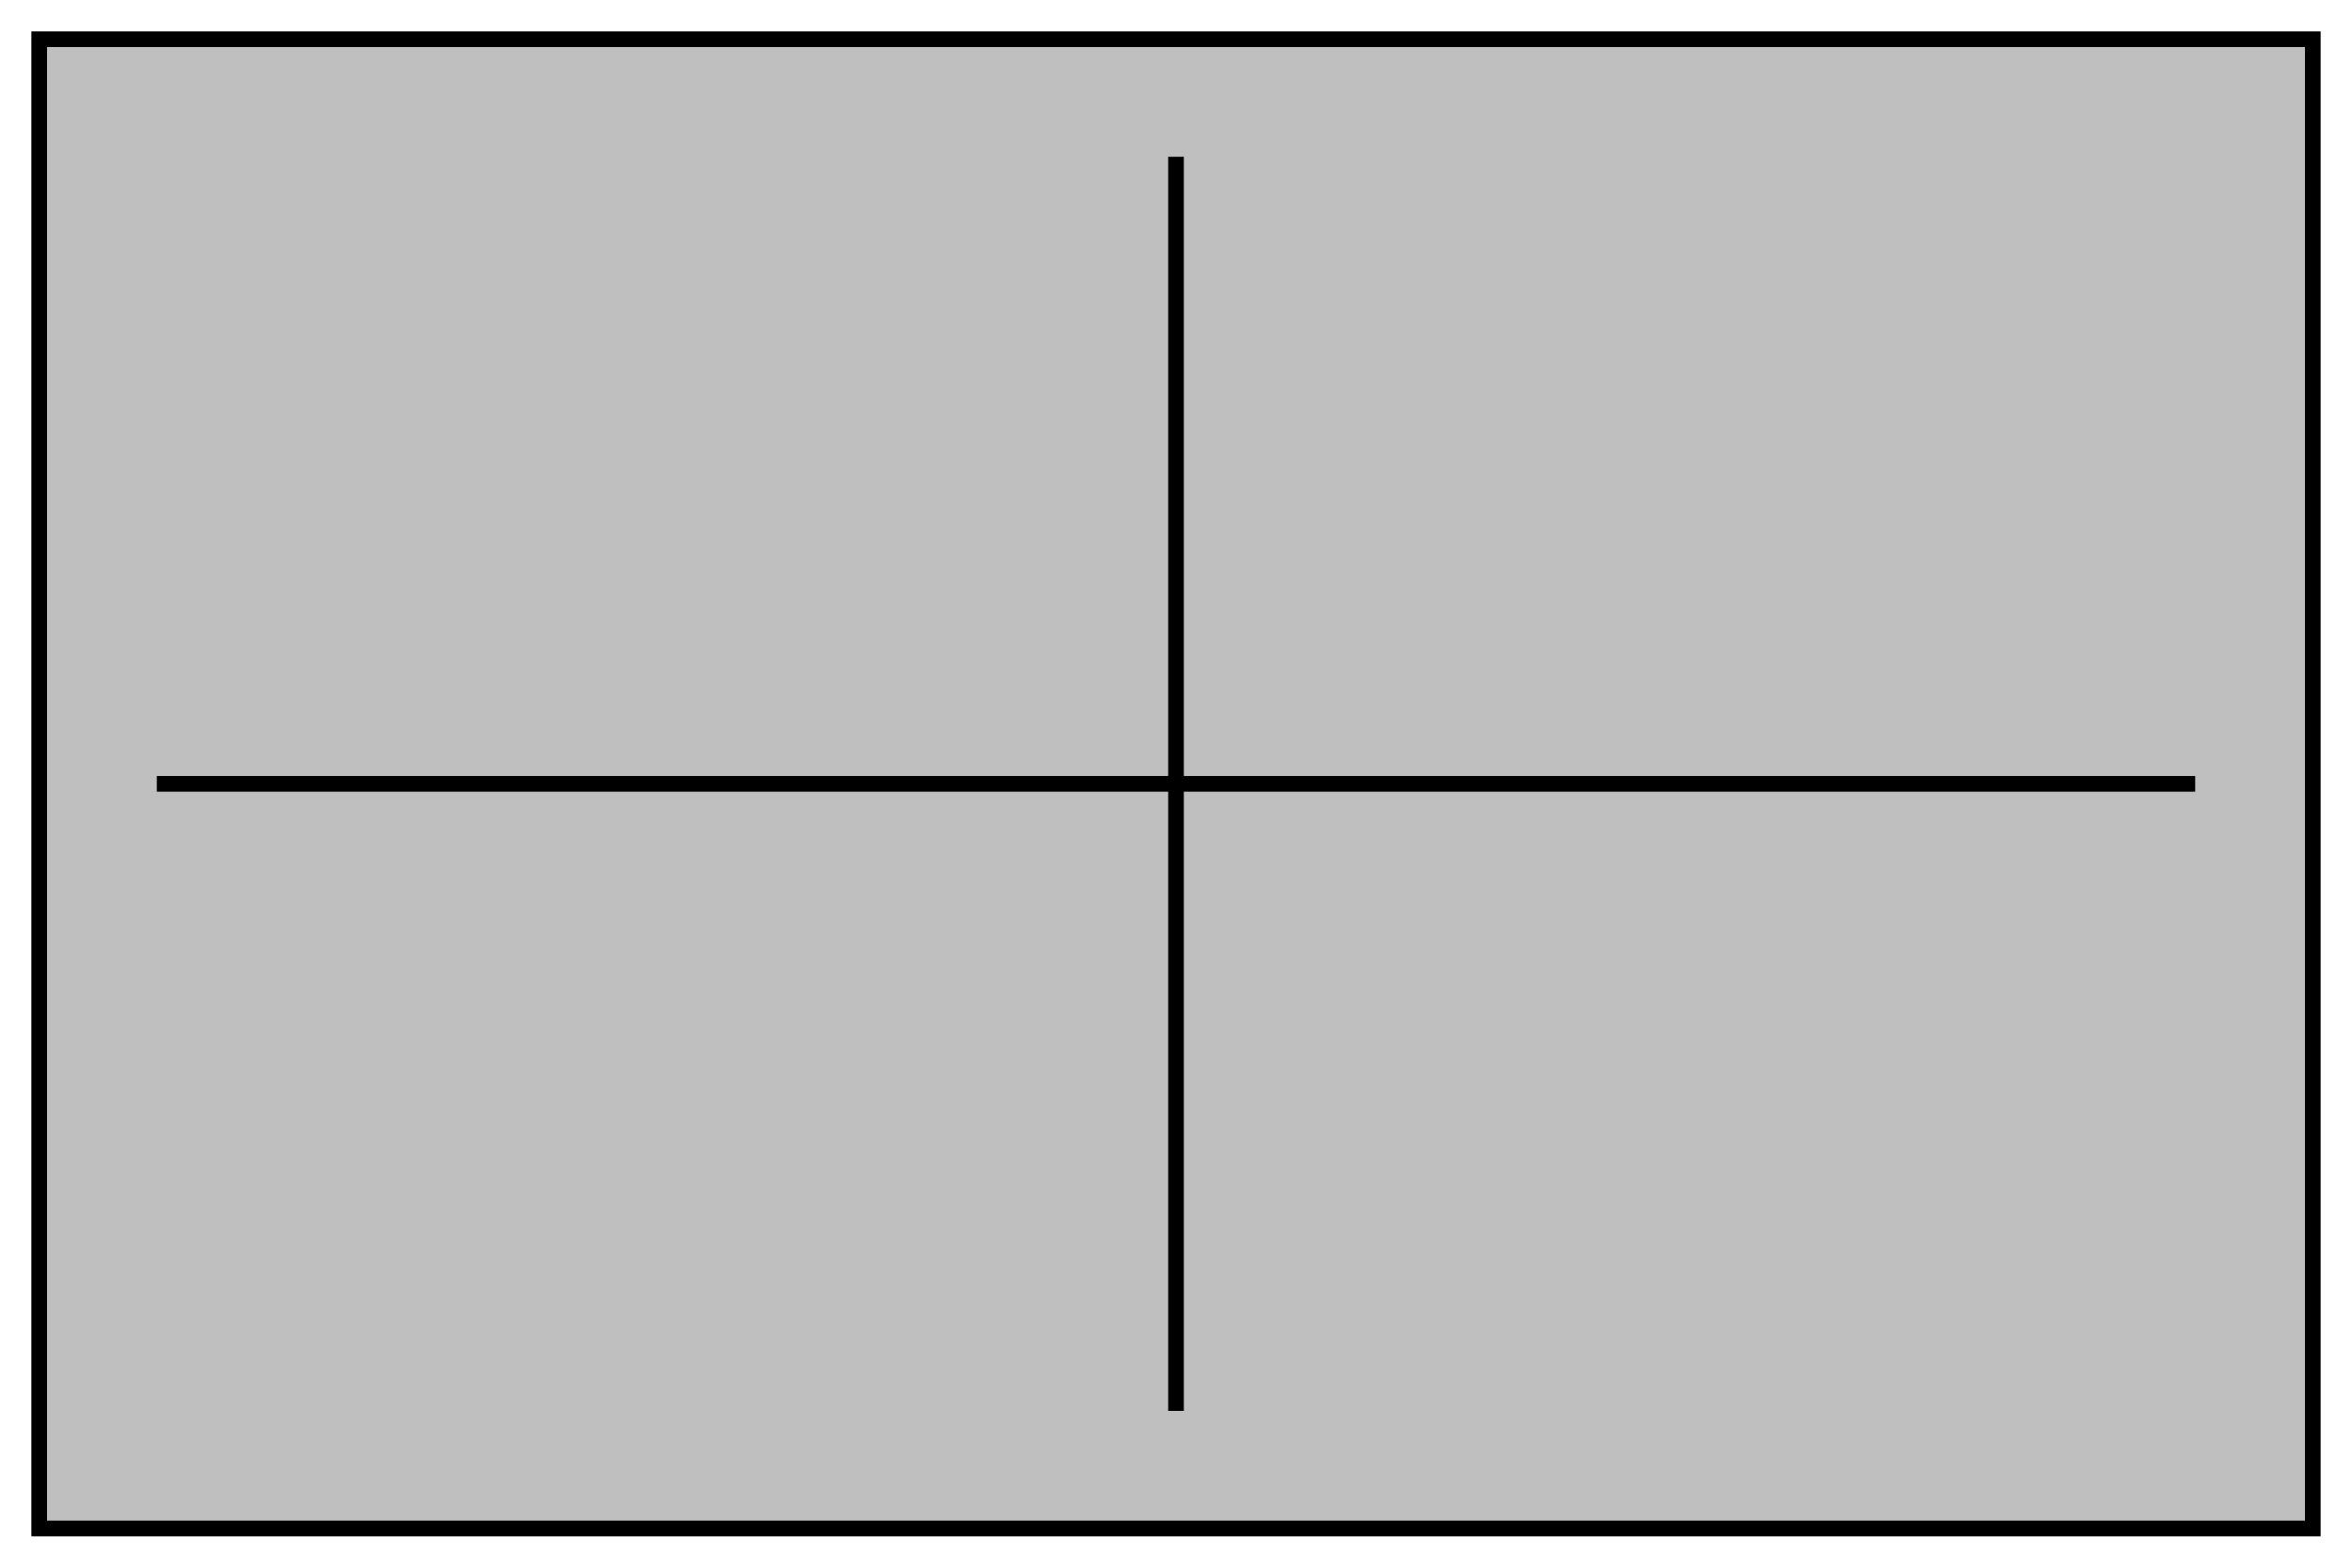
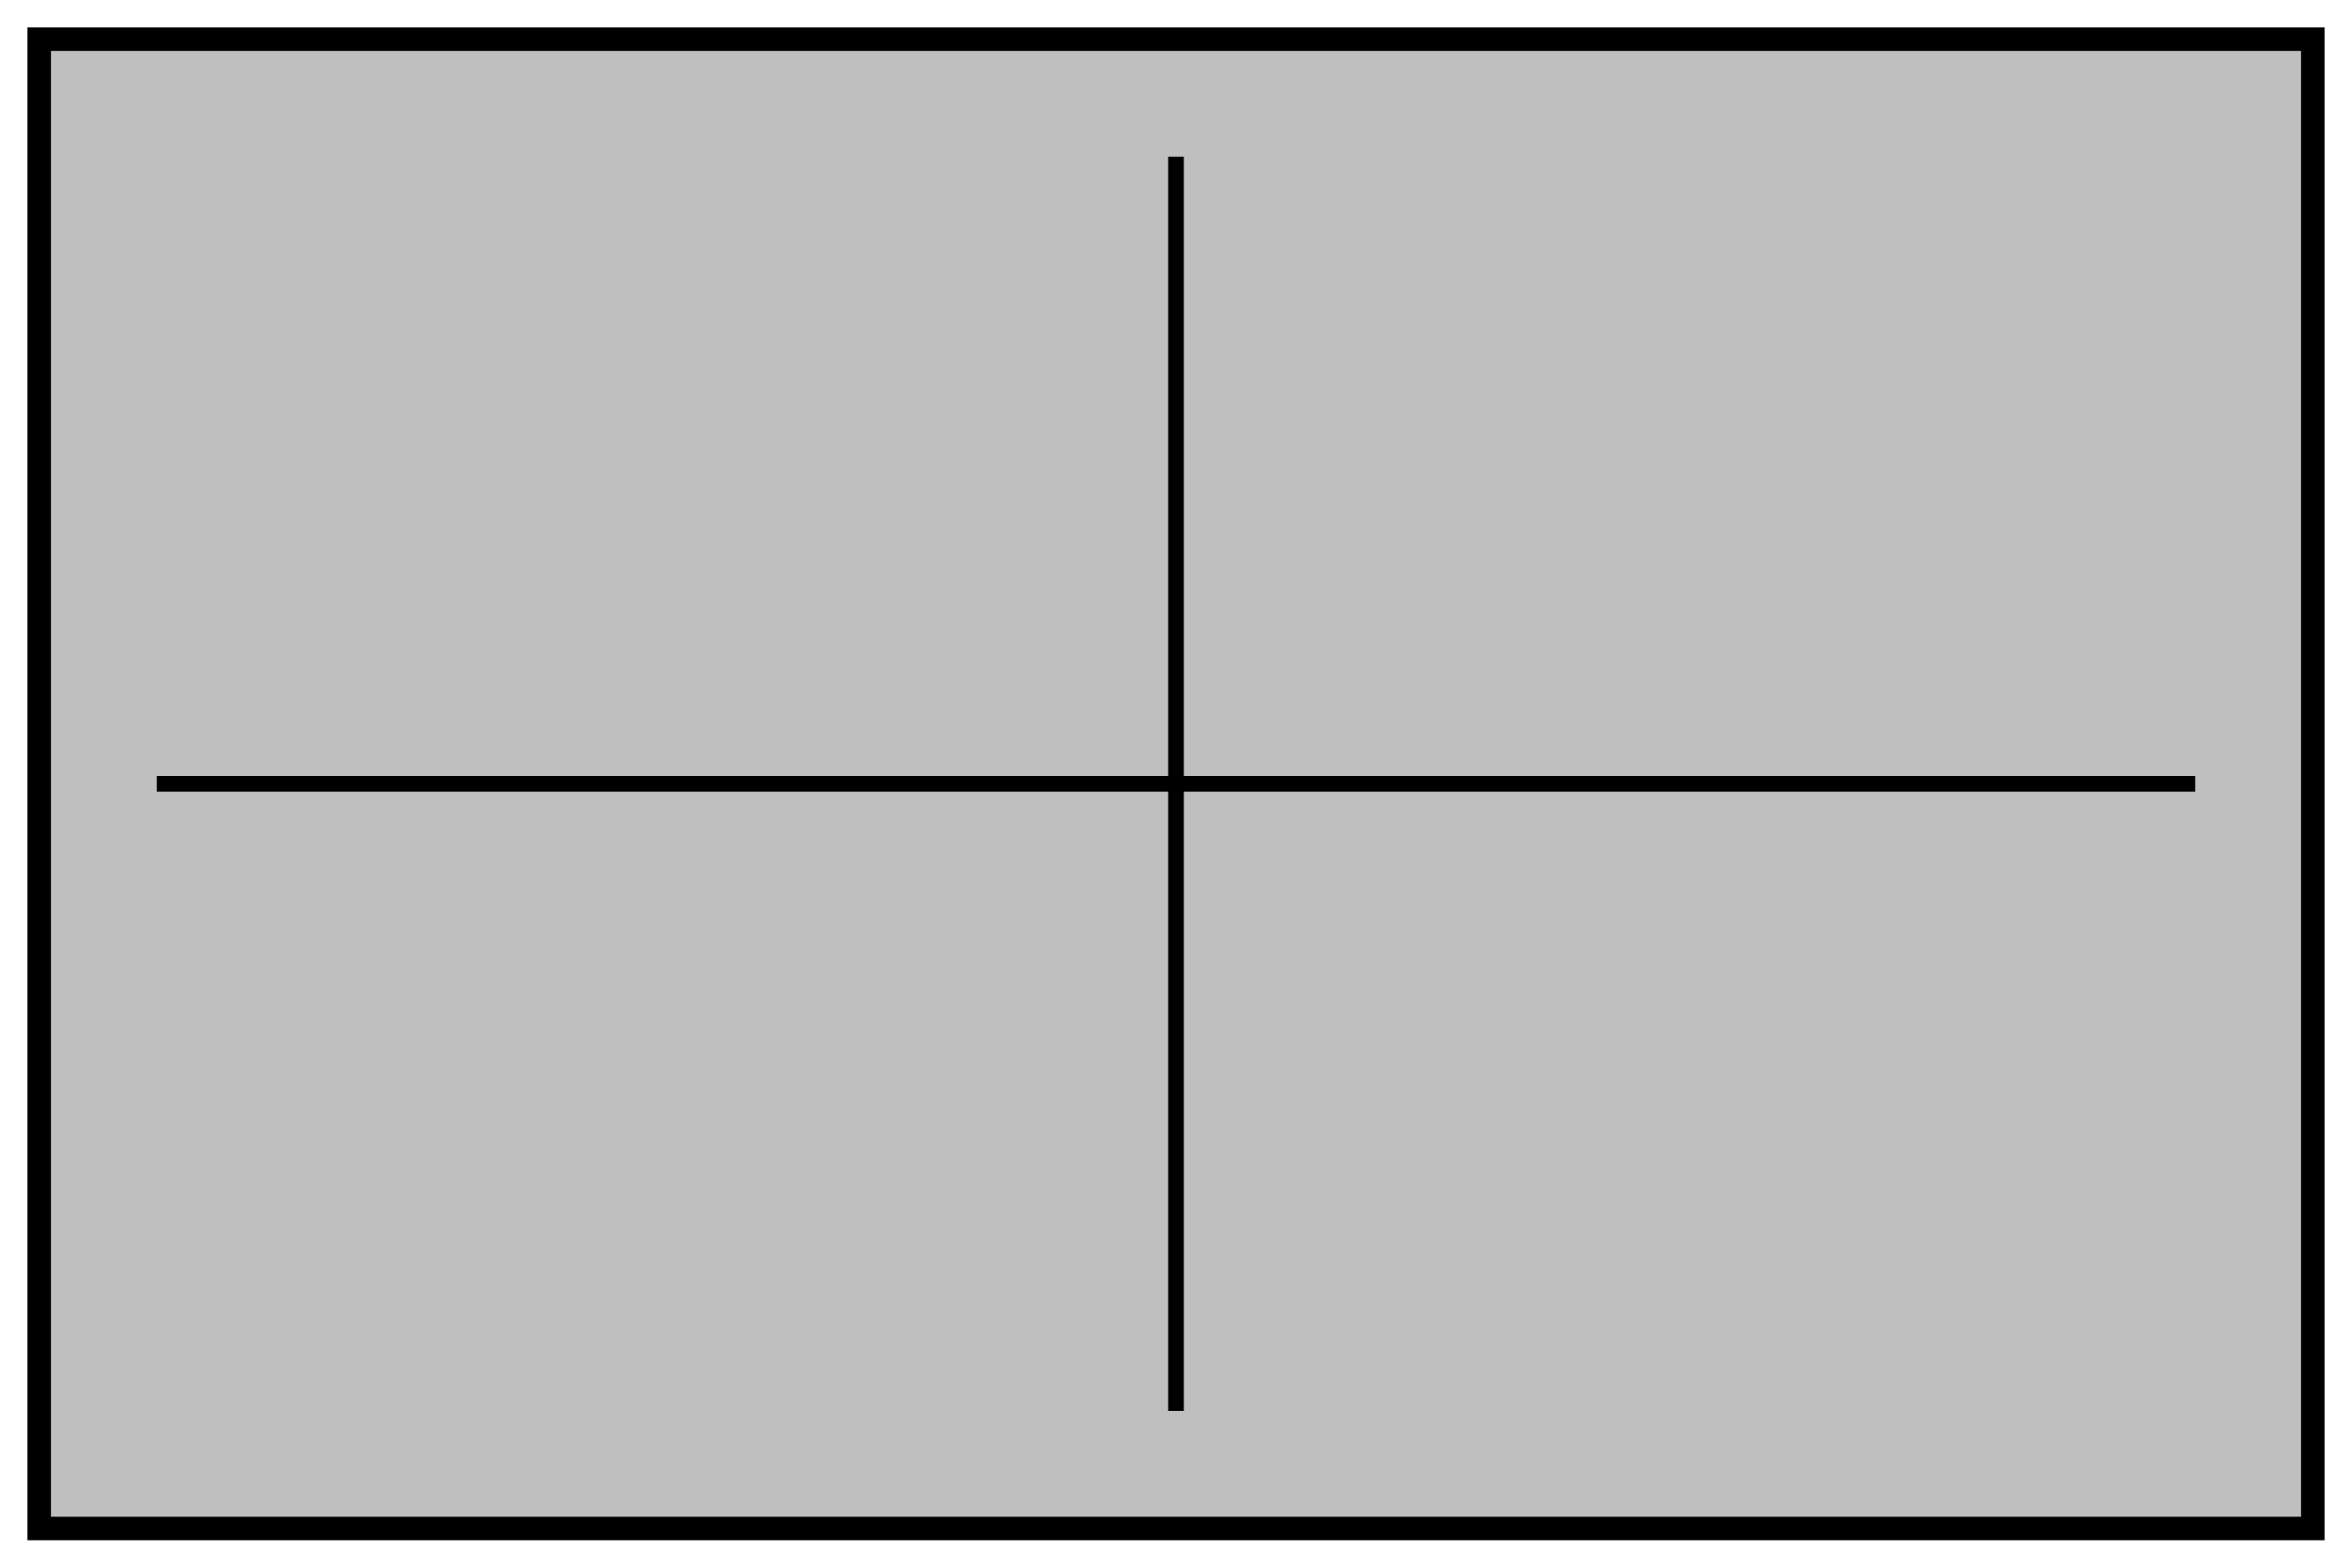
<svg xmlns="http://www.w3.org/2000/svg" width="300" height="200">
  <g>
-     <rect id="svg_1" height="190" width="290" y="5" x="5" stroke-width="2" stroke="#000000" fill="#bfbfbf" />
+     <rect id="svg_1" height="190" width="290" y="5" x="5" stroke-width="3" stroke="#000000" fill="#bfbfbf" />
    <line id="svg_2" y2="100" x2="280" y1="100" x1="20" stroke-width="2" stroke="#000000" fill="none" />
    <line id="svg_3" y2="180" x2="150" y1="20" x1="150" stroke-width="2" stroke="#000000" fill="none" />
  </g>
</svg>
